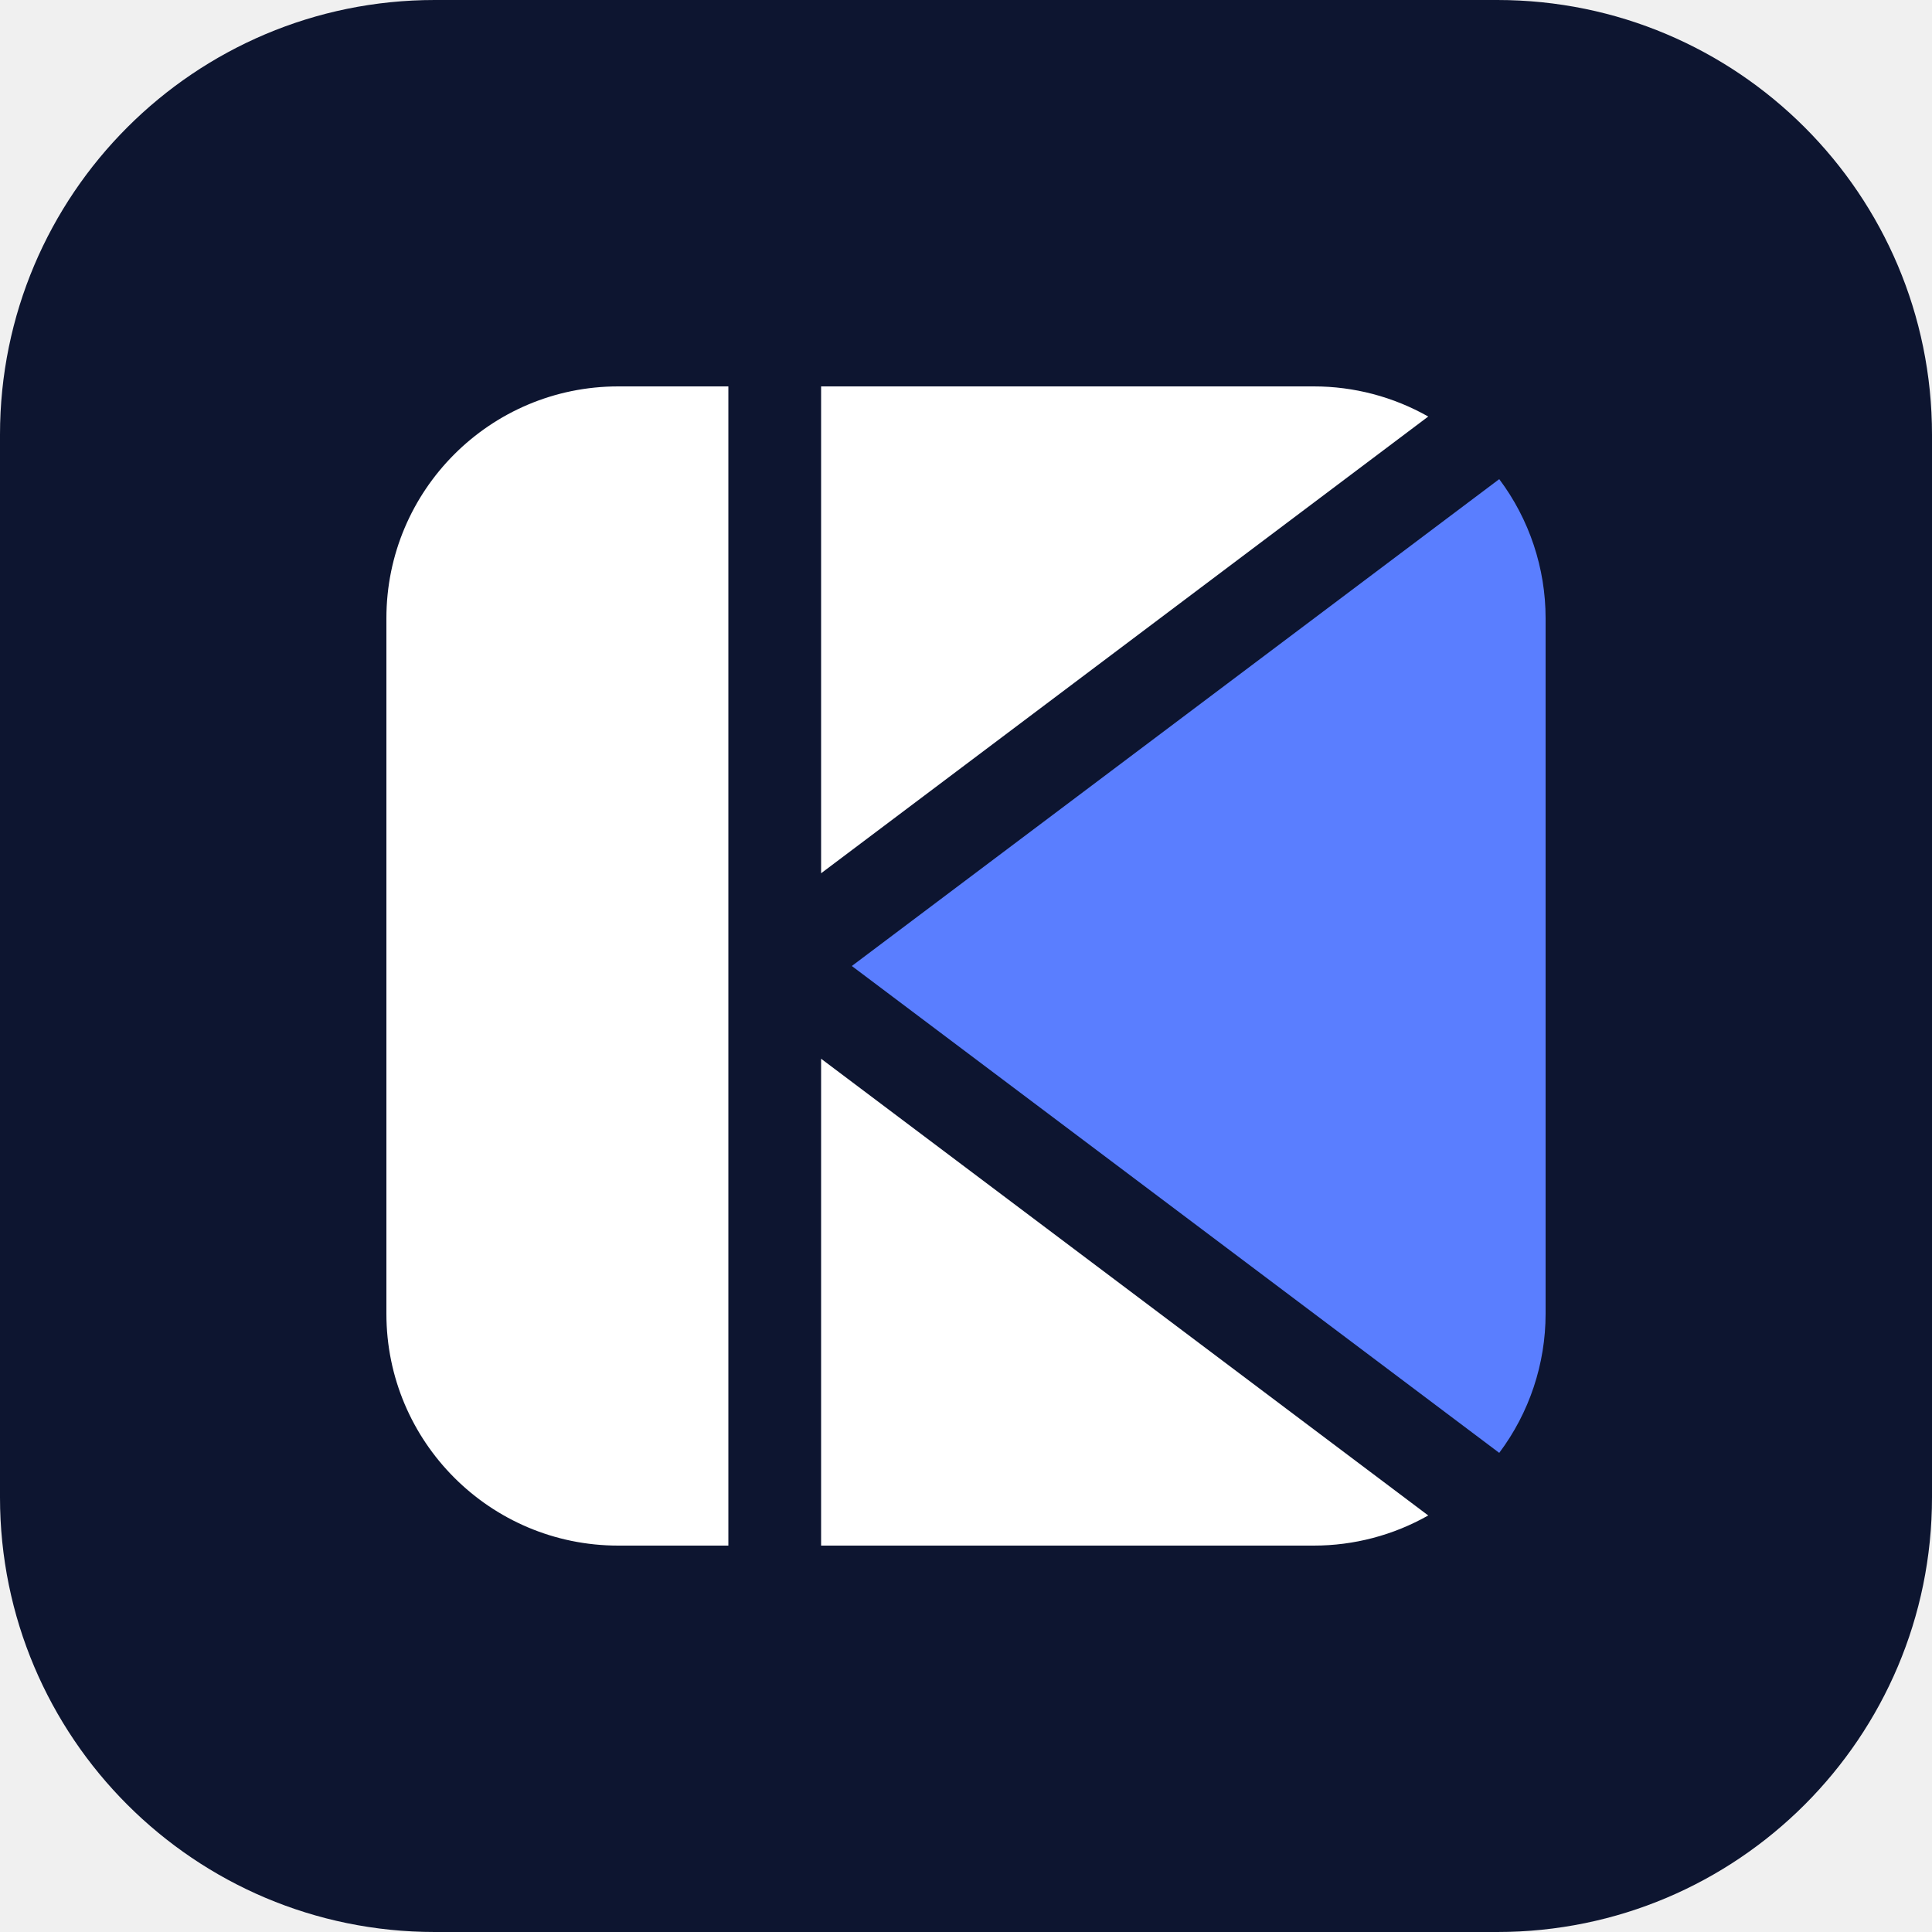
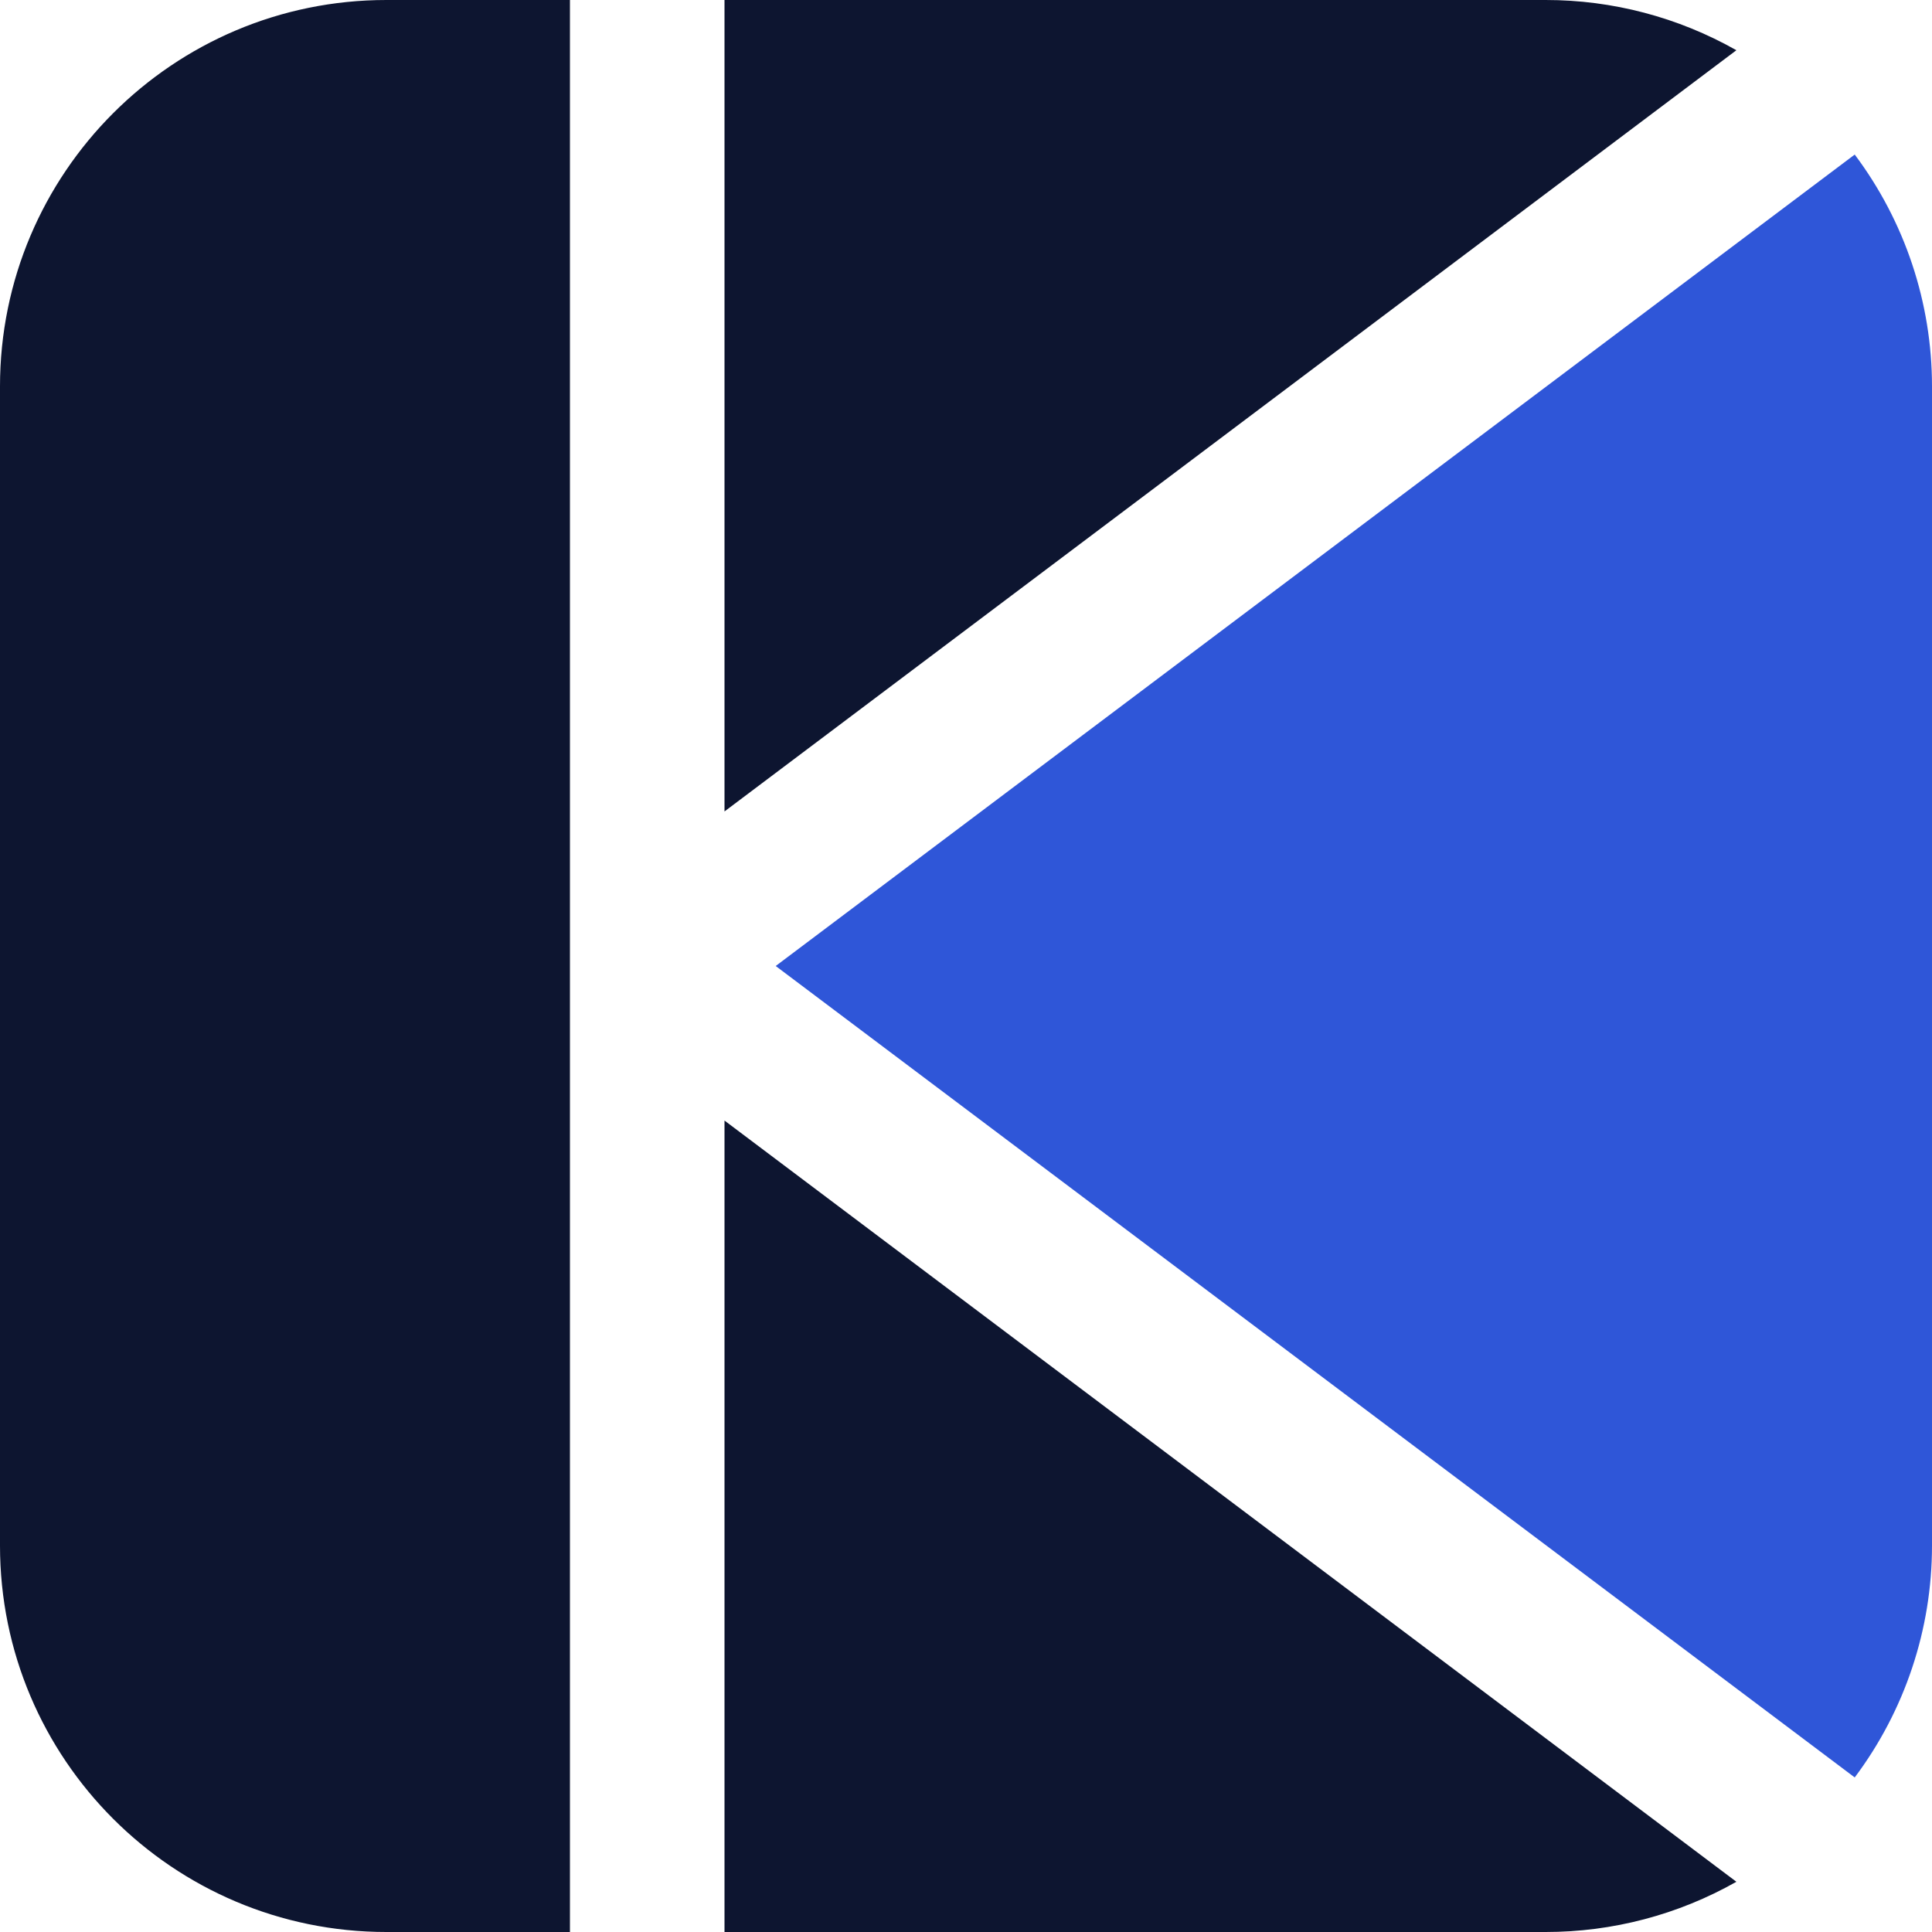
<svg xmlns="http://www.w3.org/2000/svg" viewBox="0 0 48 48">
-   <rect width="48" height="48" rx="10.8" fill="#0d1530" />
-   <g transform="translate(6.72 6.72) scale(0.72)">
-     <path fill="#ffffff" d="M15.8 4H12A8 8 0 0 0 4 12V36A8 8 0 0 0 12 44H15.8ZM19 4L19 20.8L39.95 5.04A8 8 0 0 0 36 4ZM19 44L19 27.2L39.95 42.96A8 8 0 0 1 36 44Z" />
-     <path fill="#5a7eff" d="M20.06 24L42.4 7.2A8 8 0 0 1 44 12V36A8 8 0 0 1 42.4 40.8Z" />
+   <rect width="48" height="48" fill="#ffffff" />
+   <g transform="translate(-4.8 -4.8) scale(1.2)">
+     <path fill="#0d1530" d="M15.8 4H12A8 8 0 0 0 4 12V36A8 8 0 0 0 12 44H15.8ZM19 4L19 20.8L39.95 5.04A8 8 0 0 0 36 4ZM19 44L19 27.2L39.95 42.96A8 8 0 0 1 36 44Z" />
+     <path fill="#2f56d8" d="M20.06 24L42.4 7.2A8 8 0 0 1 44 12V36A8 8 0 0 1 42.4 40.8Z" />
  </g>
</svg>
